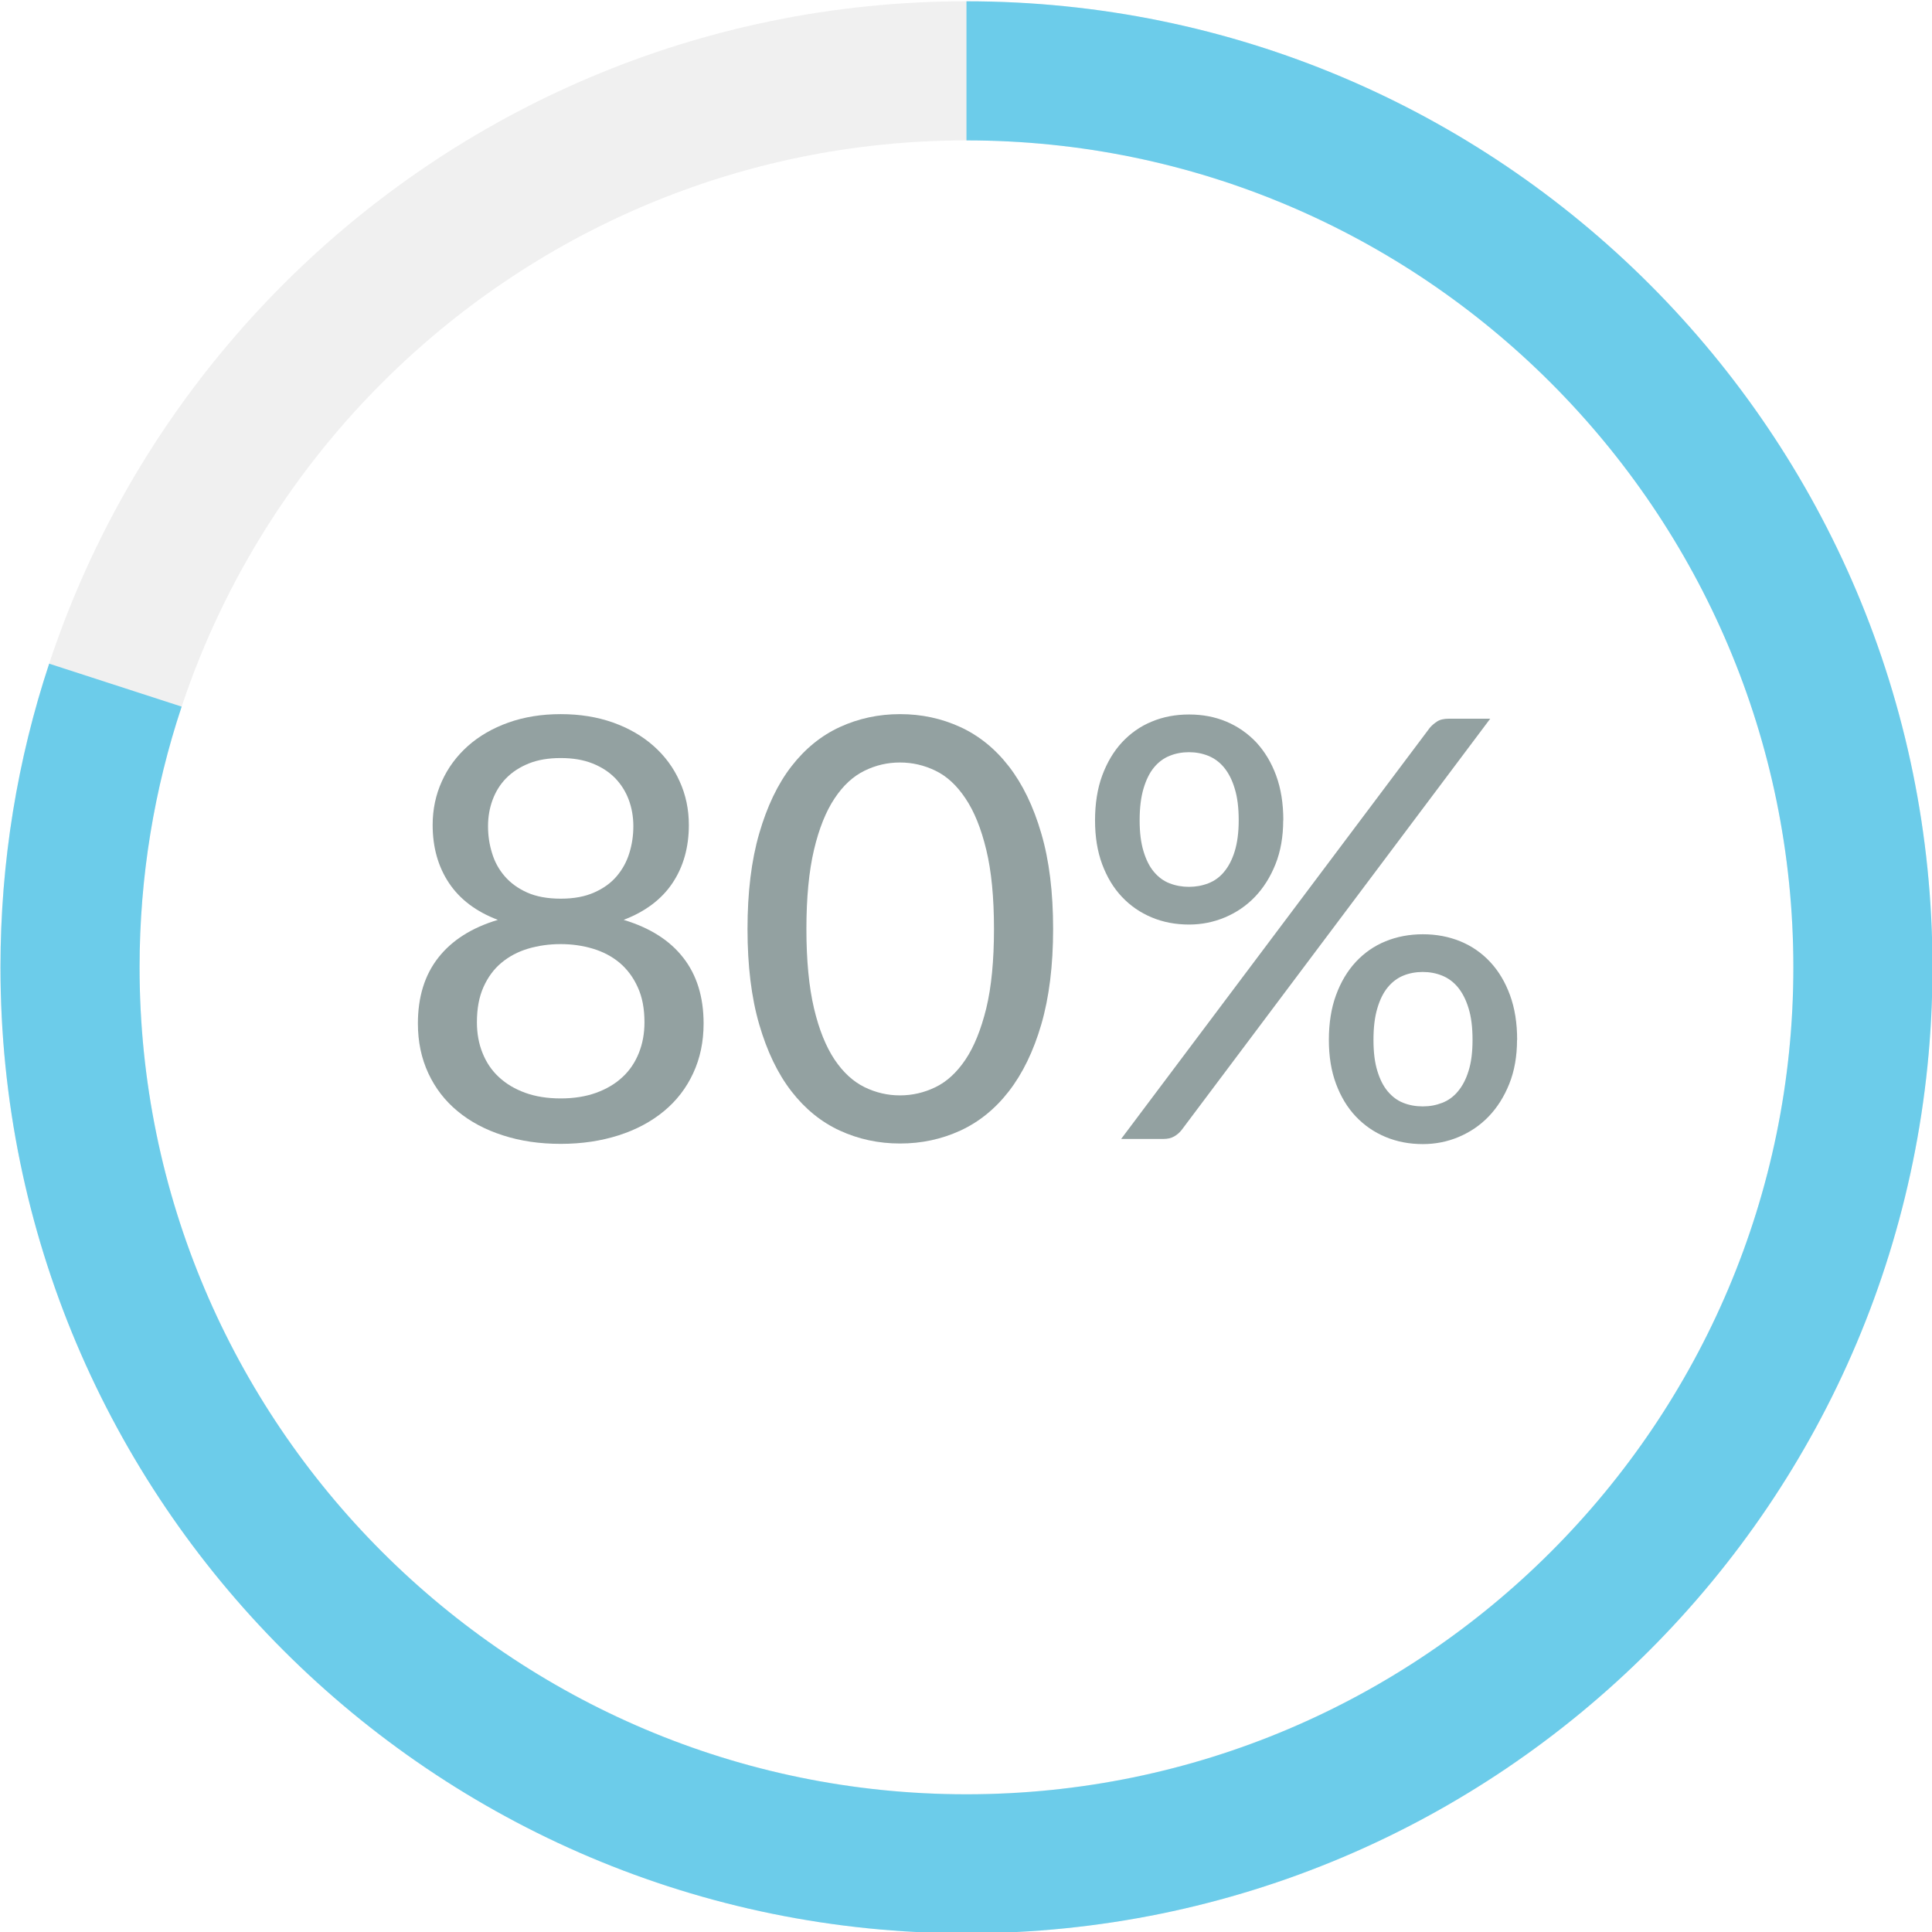
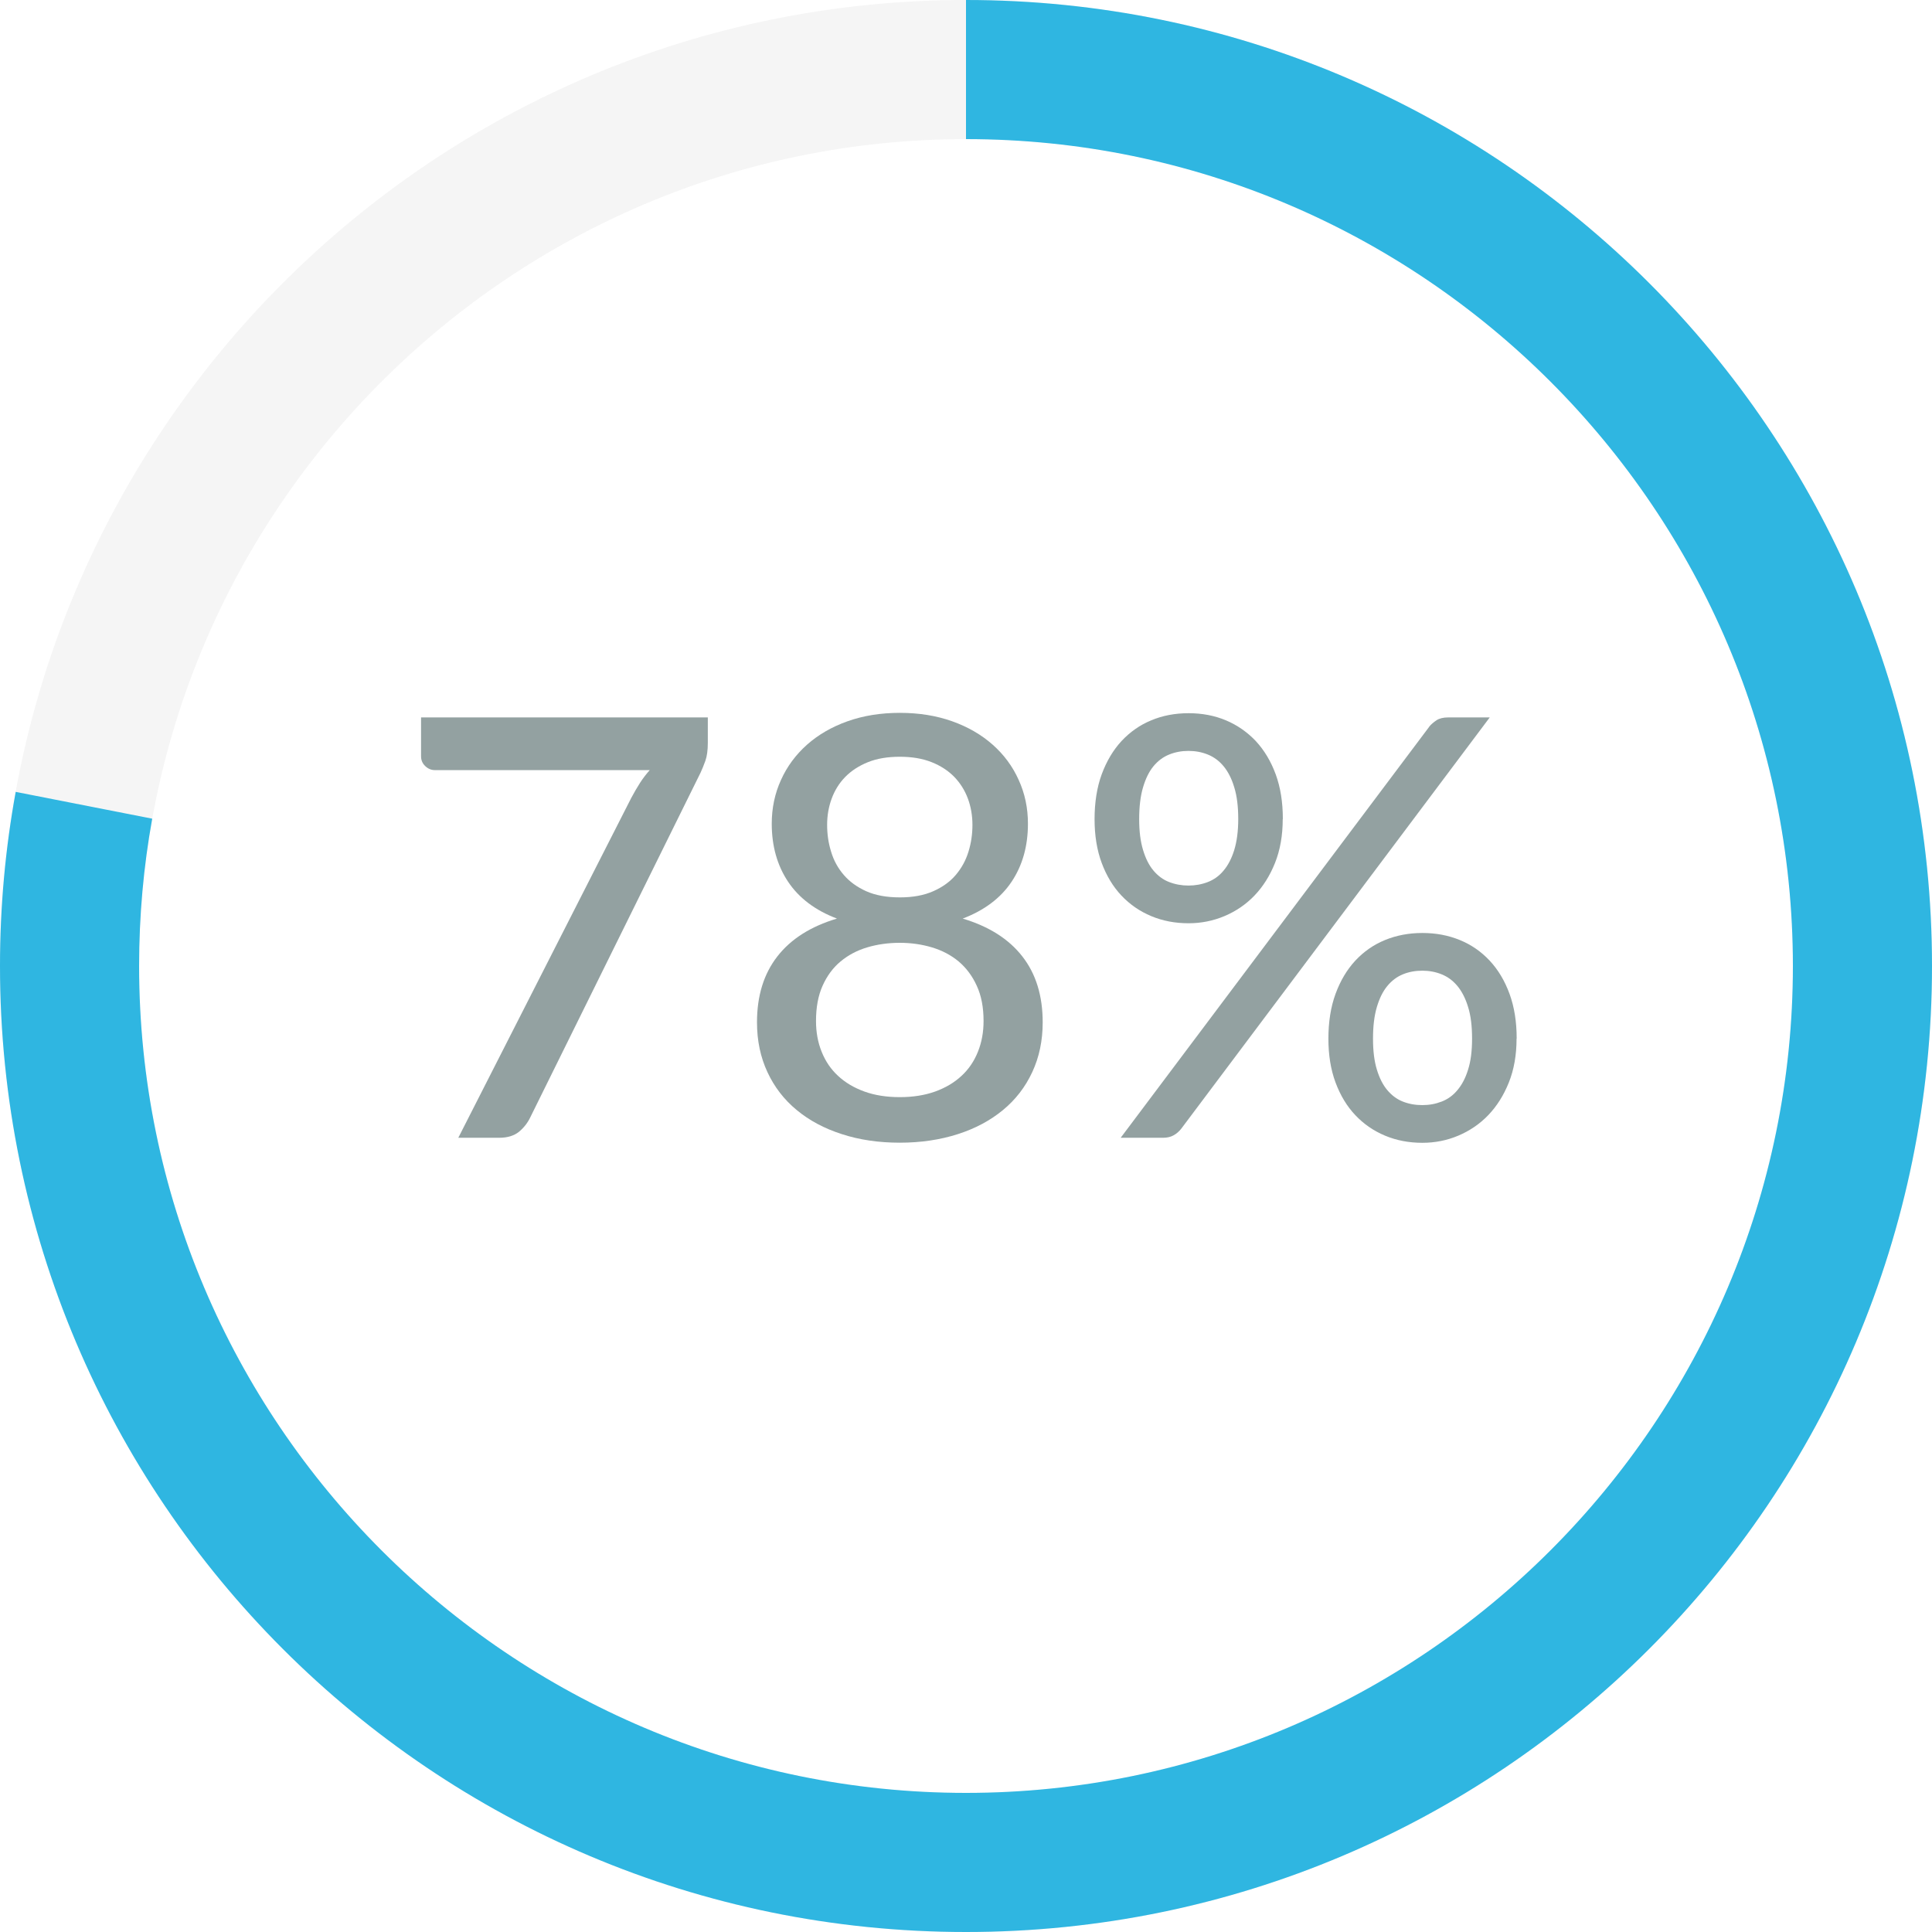
<svg xmlns="http://www.w3.org/2000/svg" id="Layer_1" data-name="Layer 1" viewBox="0 0 165 165">
  <defs>
    <style>
      .cls-1 {
        fill: #93a1a1;
      }

      .cls-2 {
-         fill: #b3b3b3;
+         fill: #2fb6e1;
      }

      .cls-3 {
-         fill: #6cccea;
+         fill: #ccc;
      }

      .cls-4 {
        opacity: .2;
      }
    </style>
  </defs>
  <g>
    <g class="cls-4">
-       <path class="cls-2" d="m82.54,11.99c38.94,0,70.62,31.68,70.62,70.62s-31.68,70.62-70.62,70.62S11.92,121.55,11.92,82.61,43.6,11.99,82.54,11.99m0-11.88C36.97.11.04,37.05.04,82.61s36.94,82.5,82.5,82.5,82.5-36.94,82.5-82.5S128.1.11,82.54.11h0Z" />
+       <path class="cls-3" d="m82.5,11.88c38.94,0,70.62,31.68,70.62,70.62s-31.68,70.62-70.62,70.62S11.88,121.44,11.88,82.5,43.56,11.88,82.5,11.88m0-11.88C36.94,0,0,36.94,0,82.5s36.94,82.5,82.5,82.5,82.5-36.94,82.5-82.5S128.06,0,82.5,0h0Z" />
    </g>
-     <path class="cls-3" d="m15.51,60.36c-2.33,7-3.59,14.48-3.59,22.26,0,38.94,31.68,70.62,70.62,70.62s70.62-31.68,70.62-70.62S121.48,11.99,82.54,11.99V.11c45.56,0,82.5,36.94,82.5,82.5s-36.94,82.5-82.5,82.5S.04,128.18.04,82.61c0-9.06,1.46-17.77,4.16-25.93l11.32,3.67Z" />
+     <path class="cls-2" d="m13,69.92c-.74,4.08-1.12,8.29-1.12,12.58,0,38.94,31.68,70.62,70.62,70.62s70.62-31.68,70.62-70.62S121.44,11.88,82.5,11.88V0h0C128.06,0,165,36.94,165,82.5s-36.94,82.5-82.5,82.5S0,128.06,0,82.5c0-5.08.46-10.05,1.34-14.87l11.67,2.29Z" />
  </g>
  <g>
-     <path class="cls-1" d="m53.26,78.56c2.23.67,3.93,1.74,5.09,3.23,1.16,1.48,1.74,3.36,1.74,5.62,0,1.57-.3,2.98-.89,4.25s-1.42,2.35-2.5,3.24c-1.08.89-2.36,1.58-3.86,2.06-1.5.48-3.15.73-4.95.73s-3.45-.24-4.95-.73c-1.5-.48-2.79-1.17-3.86-2.06-1.08-.89-1.91-1.97-2.5-3.24s-.89-2.68-.89-4.25c0-2.27.58-4.14,1.74-5.62s2.85-2.56,5.09-3.23c-1.85-.7-3.24-1.75-4.17-3.14-.93-1.39-1.4-3.05-1.4-4.96,0-1.33.26-2.58.79-3.74.52-1.16,1.27-2.16,2.22-3.01.96-.85,2.11-1.52,3.46-2,1.35-.48,2.84-.72,4.47-.72s3.12.24,4.47.72c1.35.48,2.5,1.15,3.46,2,.96.85,1.7,1.85,2.22,3.01.53,1.16.79,2.4.79,3.74,0,1.92-.47,3.57-1.4,4.96s-2.33,2.44-4.17,3.14Zm-5.38,15.25c1.13,0,2.14-.16,3.03-.48.88-.32,1.63-.76,2.25-1.34.62-.57,1.08-1.26,1.4-2.06.32-.8.48-1.67.48-2.62,0-1.17-.19-2.17-.58-3.01-.38-.84-.9-1.53-1.55-2.08-.65-.54-1.41-.94-2.28-1.2-.87-.26-1.78-.39-2.75-.39s-1.91.13-2.78.39c-.87.26-1.62.66-2.27,1.2-.65.54-1.16,1.23-1.54,2.08s-.56,1.85-.56,3.01c0,.95.16,1.83.48,2.62.32.8.78,1.49,1.4,2.06.62.58,1.37,1.02,2.25,1.34.88.32,1.89.48,3.03.48Zm0-29.07c-1.03,0-1.94.15-2.71.46-.77.31-1.42.73-1.94,1.26-.52.53-.9,1.15-1.16,1.85-.26.7-.39,1.45-.39,2.25s.11,1.55.34,2.29c.22.74.58,1.4,1.08,1.98.49.57,1.13,1.04,1.91,1.39.78.35,1.74.53,2.88.53s2.07-.18,2.86-.53c.79-.35,1.43-.81,1.92-1.39.49-.58.85-1.23,1.08-1.98.23-.74.34-1.5.34-2.29s-.13-1.55-.39-2.25c-.26-.7-.65-1.32-1.16-1.85-.52-.53-1.16-.95-1.94-1.26-.78-.31-1.68-.46-2.71-.46Z" />
-     <path class="cls-1" d="m89.94,79.34c0,3.13-.34,5.85-1.01,8.15-.67,2.3-1.6,4.2-2.77,5.71s-2.56,2.63-4.15,3.36c-1.59.73-3.3,1.1-5.14,1.1s-3.55-.37-5.14-1.1c-1.59-.73-2.97-1.85-4.14-3.36-1.17-1.51-2.08-3.41-2.75-5.71-.67-2.3-1-5.02-1-8.15s.33-5.85,1-8.16c.67-2.31,1.58-4.22,2.75-5.73,1.17-1.51,2.55-2.63,4.14-3.36,1.59-.73,3.3-1.1,5.14-1.1s3.55.37,5.14,1.1c1.59.73,2.98,1.85,4.15,3.36s2.1,3.42,2.77,5.73c.68,2.31,1.01,5.03,1.01,8.16Zm-5.05,0c0-2.7-.22-4.96-.66-6.77-.44-1.82-1.03-3.28-1.78-4.39-.74-1.11-1.6-1.9-2.56-2.36-.97-.47-1.97-.7-3.03-.7s-2.06.23-3.02.7c-.97.47-1.82,1.25-2.56,2.36-.74,1.11-1.33,2.57-1.76,4.39-.43,1.82-.65,4.08-.65,6.77s.22,4.96.65,6.78,1.02,3.27,1.76,4.38c.74,1.1,1.6,1.88,2.56,2.35.97.47,1.97.7,3.02.7s2.06-.23,3.03-.7c.97-.47,1.82-1.25,2.56-2.35.74-1.1,1.33-2.56,1.78-4.38.44-1.82.66-4.08.66-6.78Z" />
-     <path class="cls-1" d="m109.59,70.06c0,1.4-.22,2.65-.66,3.75s-1.03,2.03-1.76,2.79c-.73.76-1.59,1.34-2.56,1.75-.98.41-2,.61-3.06.61-1.15,0-2.21-.2-3.19-.61-.98-.41-1.82-.99-2.54-1.75-.72-.76-1.28-1.69-1.69-2.79s-.61-2.35-.61-3.75.2-2.71.61-3.82.97-2.06,1.69-2.84c.72-.77,1.56-1.37,2.54-1.77.97-.41,2.04-.61,3.19-.61s2.21.2,3.19.61c.97.41,1.82,1,2.55,1.77.72.78,1.29,1.72,1.7,2.84.41,1.12.61,2.39.61,3.82Zm12.5-7.88c.18-.22.4-.4.64-.56.24-.16.58-.24,1.01-.24h3.53l-26.35,35.12c-.18.23-.4.42-.65.56s-.55.21-.9.21h-3.62l26.35-35.1Zm-16.3,7.88c0-1.07-.11-1.97-.34-2.71-.22-.74-.53-1.34-.91-1.8-.38-.46-.83-.79-1.35-1s-1.07-.31-1.65-.31-1.13.1-1.65.31-.96.54-1.34,1-.67,1.06-.89,1.8c-.22.74-.33,1.65-.33,2.71s.11,1.91.33,2.64c.22.73.51,1.31.89,1.76.38.45.82.78,1.34.98.52.2,1.07.3,1.65.3s1.13-.1,1.65-.3c.52-.2.97-.52,1.35-.98.38-.45.69-1.04.91-1.76s.34-1.6.34-2.64Zm23.77,18.75c0,1.4-.22,2.65-.66,3.75-.44,1.1-1.03,2.03-1.76,2.79-.73.76-1.59,1.34-2.56,1.75s-2,.61-3.06.61c-1.15,0-2.21-.2-3.19-.61s-1.82-.99-2.54-1.75c-.72-.76-1.28-1.69-1.69-2.79-.41-1.1-.61-2.35-.61-3.75s.2-2.71.61-3.82c.41-1.12.97-2.06,1.69-2.84.72-.77,1.56-1.36,2.54-1.76s2.04-.6,3.19-.6,2.21.2,3.19.6,1.83.99,2.55,1.76c.73.78,1.29,1.72,1.7,2.84s.61,2.39.61,3.82Zm-3.8,0c0-1.07-.11-1.97-.34-2.7-.22-.73-.53-1.33-.91-1.79-.38-.46-.83-.79-1.35-1-.52-.21-1.07-.31-1.65-.31s-1.15.1-1.66.31c-.51.21-.95.54-1.33,1s-.67,1.05-.89,1.79-.33,1.63-.33,2.7.11,1.93.33,2.65c.22.72.51,1.3.89,1.75.38.45.82.78,1.33.98.51.2,1.06.3,1.66.3s1.13-.1,1.65-.3c.52-.2.97-.52,1.35-.98.38-.45.69-1.03.91-1.75.23-.72.34-1.6.34-2.65Z" />
+     <path class="cls-1" d="m60.45,61.27v2.17c0,.63-.07,1.15-.21,1.54s-.28.73-.41,1.01l-14.55,29.45c-.23.48-.56.89-.97,1.23-.42.33-.98.5-1.67.5h-3.5l14.77-29.02c.25-.47.5-.9.75-1.29s.53-.75.83-1.09h-18.35c-.32,0-.59-.12-.83-.35s-.35-.51-.35-.83v-3.32h24.5Z" />
+     <path class="cls-1" d="m82.22,78.45c2.23.67,3.93,1.74,5.09,3.23,1.16,1.48,1.74,3.36,1.74,5.63,0,1.57-.3,2.98-.89,4.25s-1.42,2.35-2.5,3.24c-1.08.89-2.36,1.58-3.86,2.06-1.5.48-3.15.73-4.95.73s-3.45-.24-4.95-.73c-1.5-.48-2.79-1.17-3.86-2.06-1.08-.89-1.91-1.97-2.5-3.24s-.89-2.68-.89-4.25c0-2.27.58-4.14,1.74-5.63s2.85-2.56,5.09-3.23c-1.85-.7-3.24-1.75-4.17-3.14-.93-1.39-1.4-3.05-1.4-4.96,0-1.33.26-2.58.79-3.74.52-1.16,1.27-2.16,2.22-3.01.96-.85,2.11-1.52,3.46-2,1.35-.48,2.84-.72,4.47-.72s3.12.24,4.47.72c1.35.48,2.5,1.15,3.46,2,.96.85,1.7,1.85,2.22,3.01.53,1.16.79,2.4.79,3.74,0,1.92-.47,3.57-1.4,4.96s-2.33,2.44-4.17,3.14Zm-5.38,15.25c1.13,0,2.14-.16,3.03-.48.88-.32,1.63-.76,2.25-1.34.62-.57,1.08-1.26,1.4-2.06.32-.8.48-1.67.48-2.62,0-1.17-.19-2.17-.58-3.01-.38-.84-.9-1.53-1.55-2.08-.65-.54-1.41-.94-2.28-1.2-.87-.26-1.78-.39-2.75-.39s-1.91.13-2.78.39c-.87.26-1.62.66-2.27,1.2-.65.54-1.16,1.23-1.54,2.08s-.56,1.85-.56,3.01c0,.95.16,1.83.48,2.62.32.8.78,1.49,1.4,2.06.62.58,1.37,1.02,2.25,1.34.88.32,1.89.48,3.03.48Zm0-29.07c-1.03,0-1.94.15-2.71.46-.77.31-1.42.73-1.94,1.26-.52.53-.9,1.15-1.16,1.85-.26.7-.39,1.45-.39,2.25s.11,1.55.34,2.29c.22.74.58,1.4,1.08,1.98.49.57,1.13,1.04,1.91,1.39.78.35,1.74.53,2.88.53s2.07-.18,2.86-.53c.79-.35,1.43-.81,1.92-1.39.49-.58.85-1.23,1.08-1.98.23-.74.34-1.5.34-2.29s-.13-1.55-.39-2.25c-.26-.7-.65-1.32-1.16-1.85-.52-.53-1.16-.95-1.94-1.26-.78-.31-1.68-.46-2.71-.46Z" />
+     <path class="cls-1" d="m109.55,69.95c0,1.4-.22,2.65-.66,3.75s-1.03,2.03-1.76,2.79c-.73.76-1.59,1.34-2.56,1.75-.98.41-2,.61-3.06.61-1.15,0-2.21-.2-3.19-.61-.98-.41-1.82-.99-2.54-1.75-.72-.76-1.28-1.69-1.69-2.79s-.61-2.35-.61-3.75.2-2.71.61-3.82.97-2.06,1.69-2.84c.72-.77,1.56-1.37,2.54-1.77.97-.41,2.04-.61,3.19-.61s2.21.2,3.19.61c.97.41,1.82,1,2.55,1.77.72.78,1.29,1.72,1.7,2.84.41,1.12.61,2.39.61,3.82Zm12.5-7.88c.18-.22.4-.4.64-.56.24-.16.58-.24,1.01-.24h3.53l-26.35,35.13c-.18.23-.4.42-.65.56s-.55.21-.9.21h-3.62l26.35-35.1Zm-16.3,7.88c0-1.07-.11-1.97-.34-2.71-.22-.74-.53-1.34-.91-1.8-.38-.46-.83-.79-1.35-1s-1.07-.31-1.65-.31-1.13.1-1.65.31-.96.54-1.34,1-.67,1.06-.89,1.8c-.22.74-.33,1.65-.33,2.71s.11,1.91.33,2.64c.22.73.51,1.31.89,1.76.38.45.82.78,1.34.98.52.2,1.07.3,1.65.3s1.13-.1,1.65-.3c.52-.2.97-.52,1.35-.98.38-.45.69-1.04.91-1.76s.34-1.6.34-2.64Zm23.77,18.75c0,1.4-.22,2.65-.66,3.75-.44,1.1-1.03,2.03-1.76,2.79-.73.76-1.59,1.34-2.56,1.75s-2,.61-3.06.61c-1.15,0-2.21-.2-3.19-.61s-1.82-.99-2.54-1.75c-.72-.76-1.28-1.69-1.69-2.79-.41-1.1-.61-2.35-.61-3.75s.2-2.71.61-3.82c.41-1.12.97-2.06,1.69-2.84.72-.77,1.56-1.36,2.54-1.76s2.04-.6,3.19-.6,2.21.2,3.19.6,1.83.99,2.55,1.76c.73.78,1.29,1.72,1.7,2.84s.61,2.39.61,3.82Zm-3.8,0c0-1.07-.11-1.97-.34-2.7-.22-.73-.53-1.33-.91-1.79-.38-.46-.83-.79-1.35-1-.52-.21-1.07-.31-1.65-.31s-1.15.1-1.66.31c-.51.21-.95.54-1.33,1s-.67,1.05-.89,1.79-.33,1.63-.33,2.7.11,1.93.33,2.65c.22.72.51,1.3.89,1.75.38.45.82.78,1.33.98.51.2,1.06.3,1.66.3s1.13-.1,1.65-.3c.52-.2.97-.52,1.35-.98.38-.45.69-1.03.91-1.75.23-.72.34-1.6.34-2.65Z" />
  </g>
</svg>
